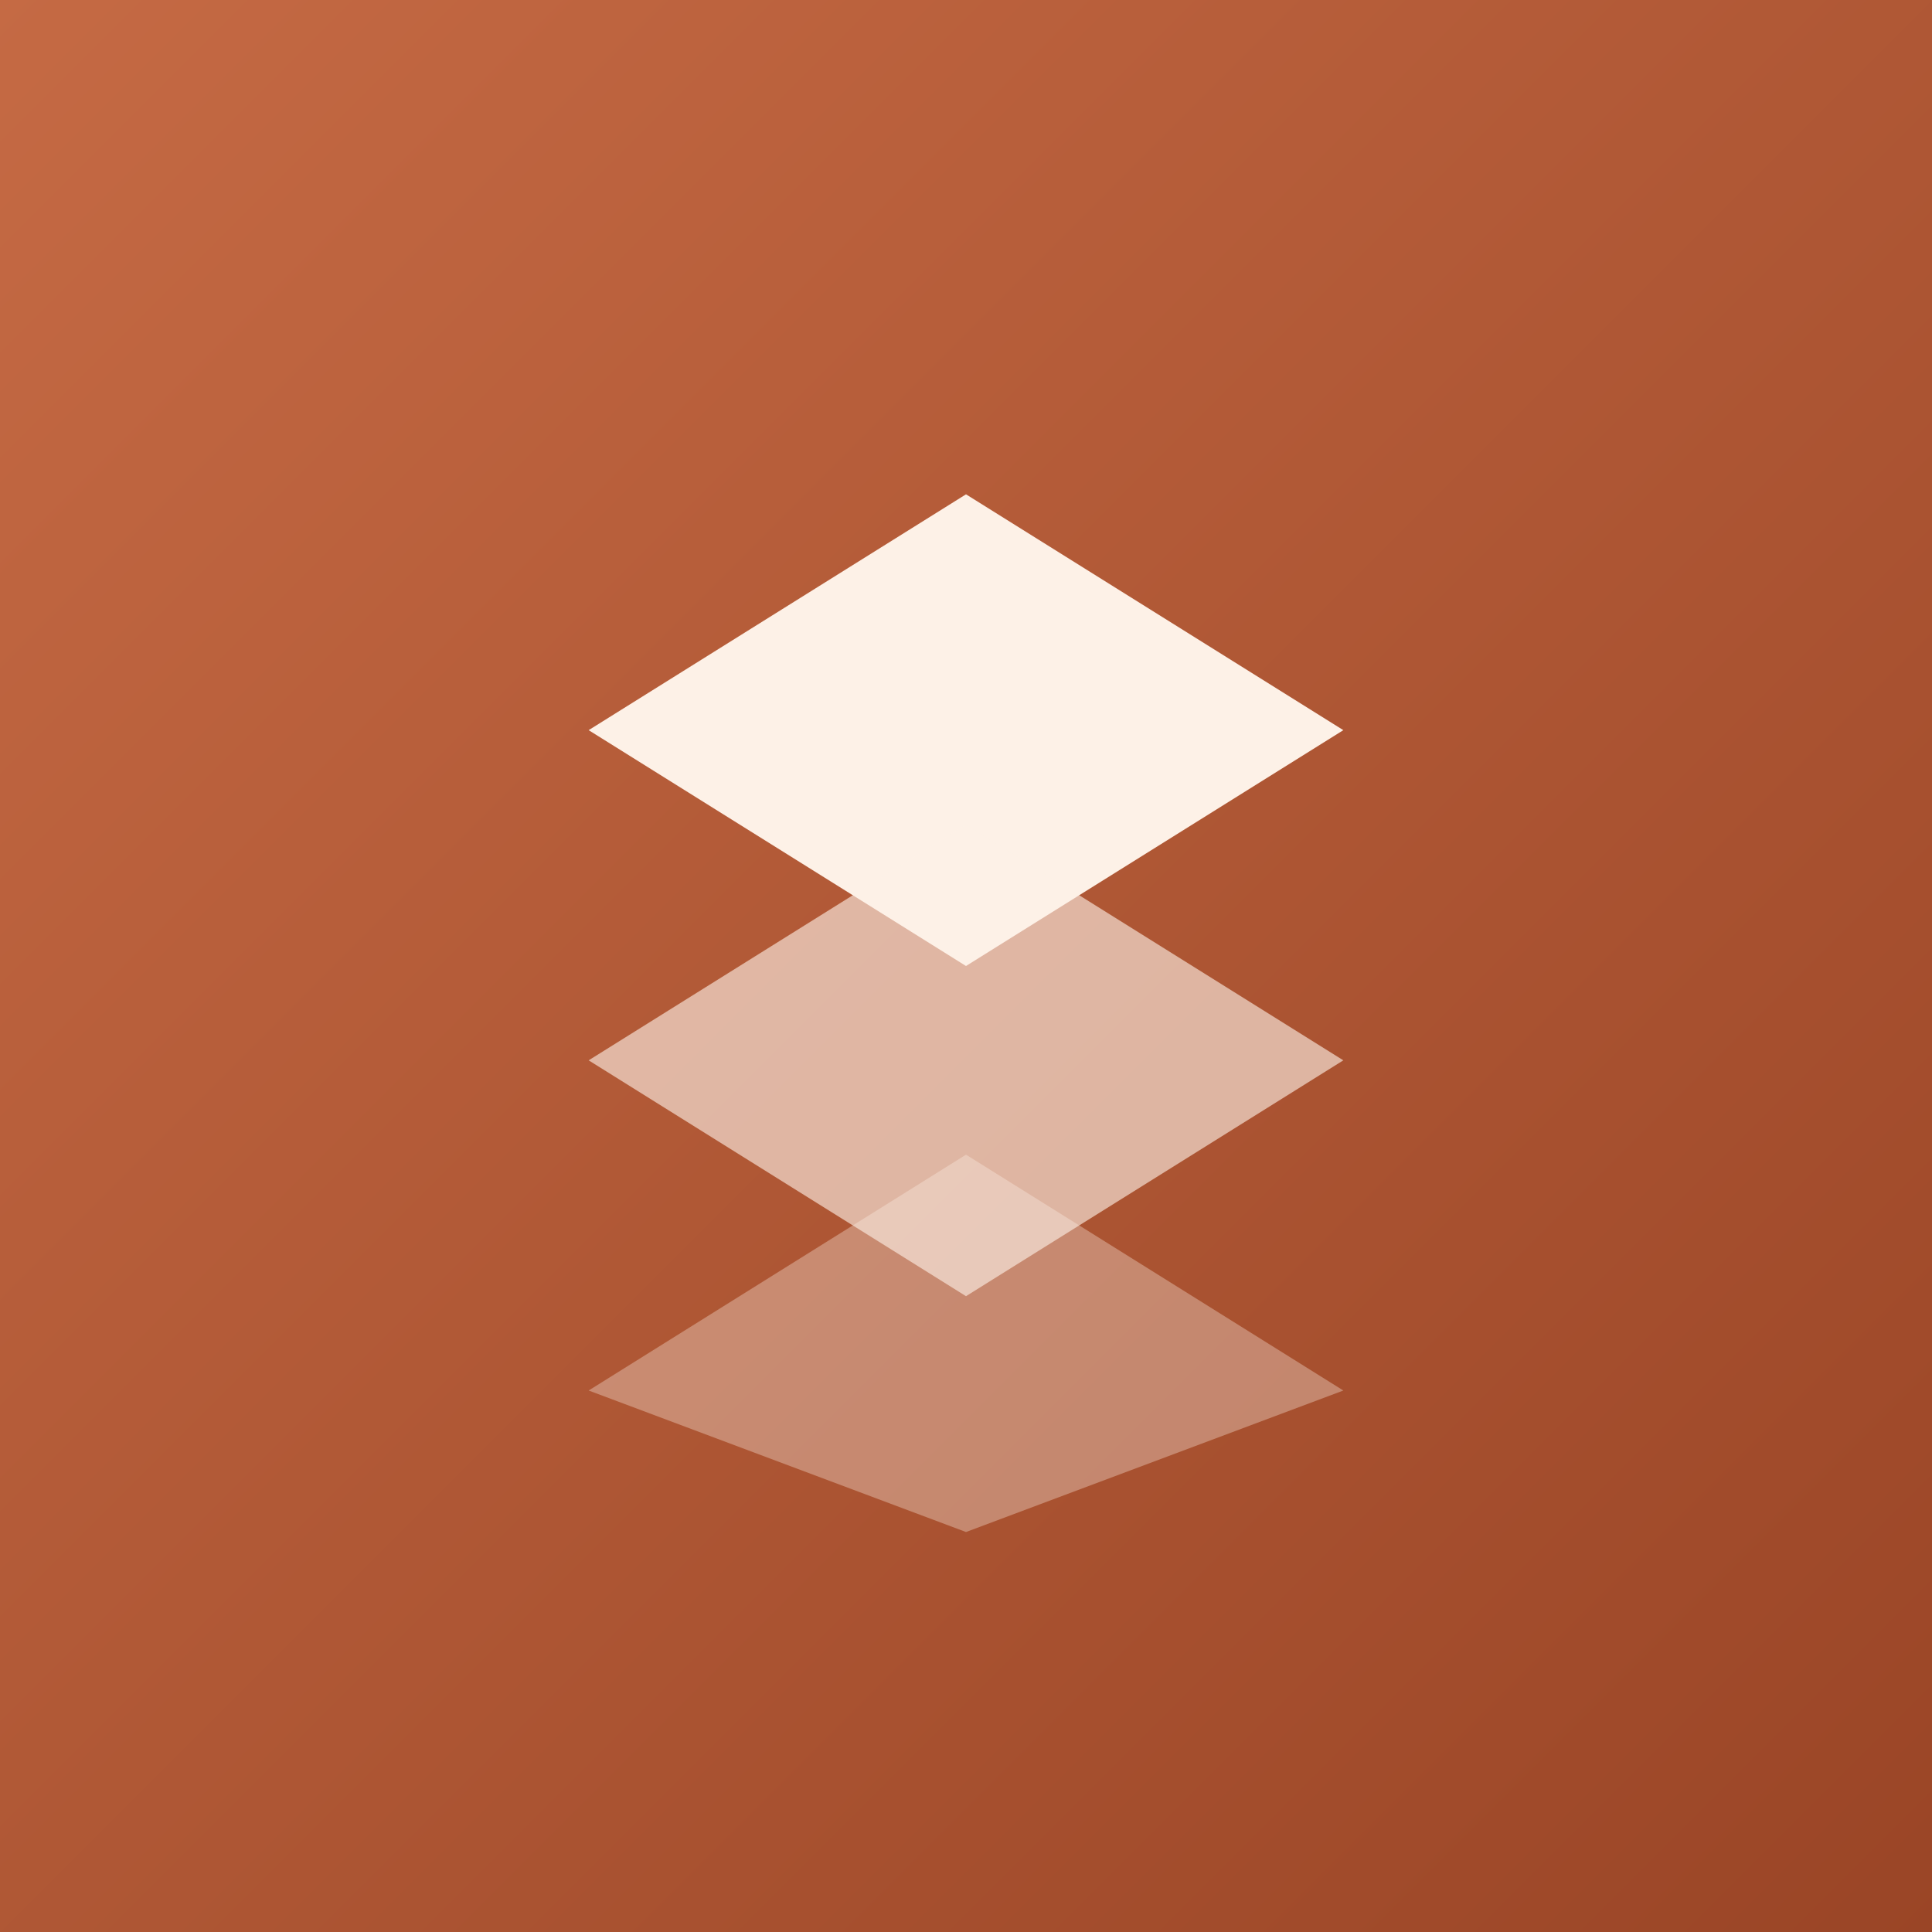
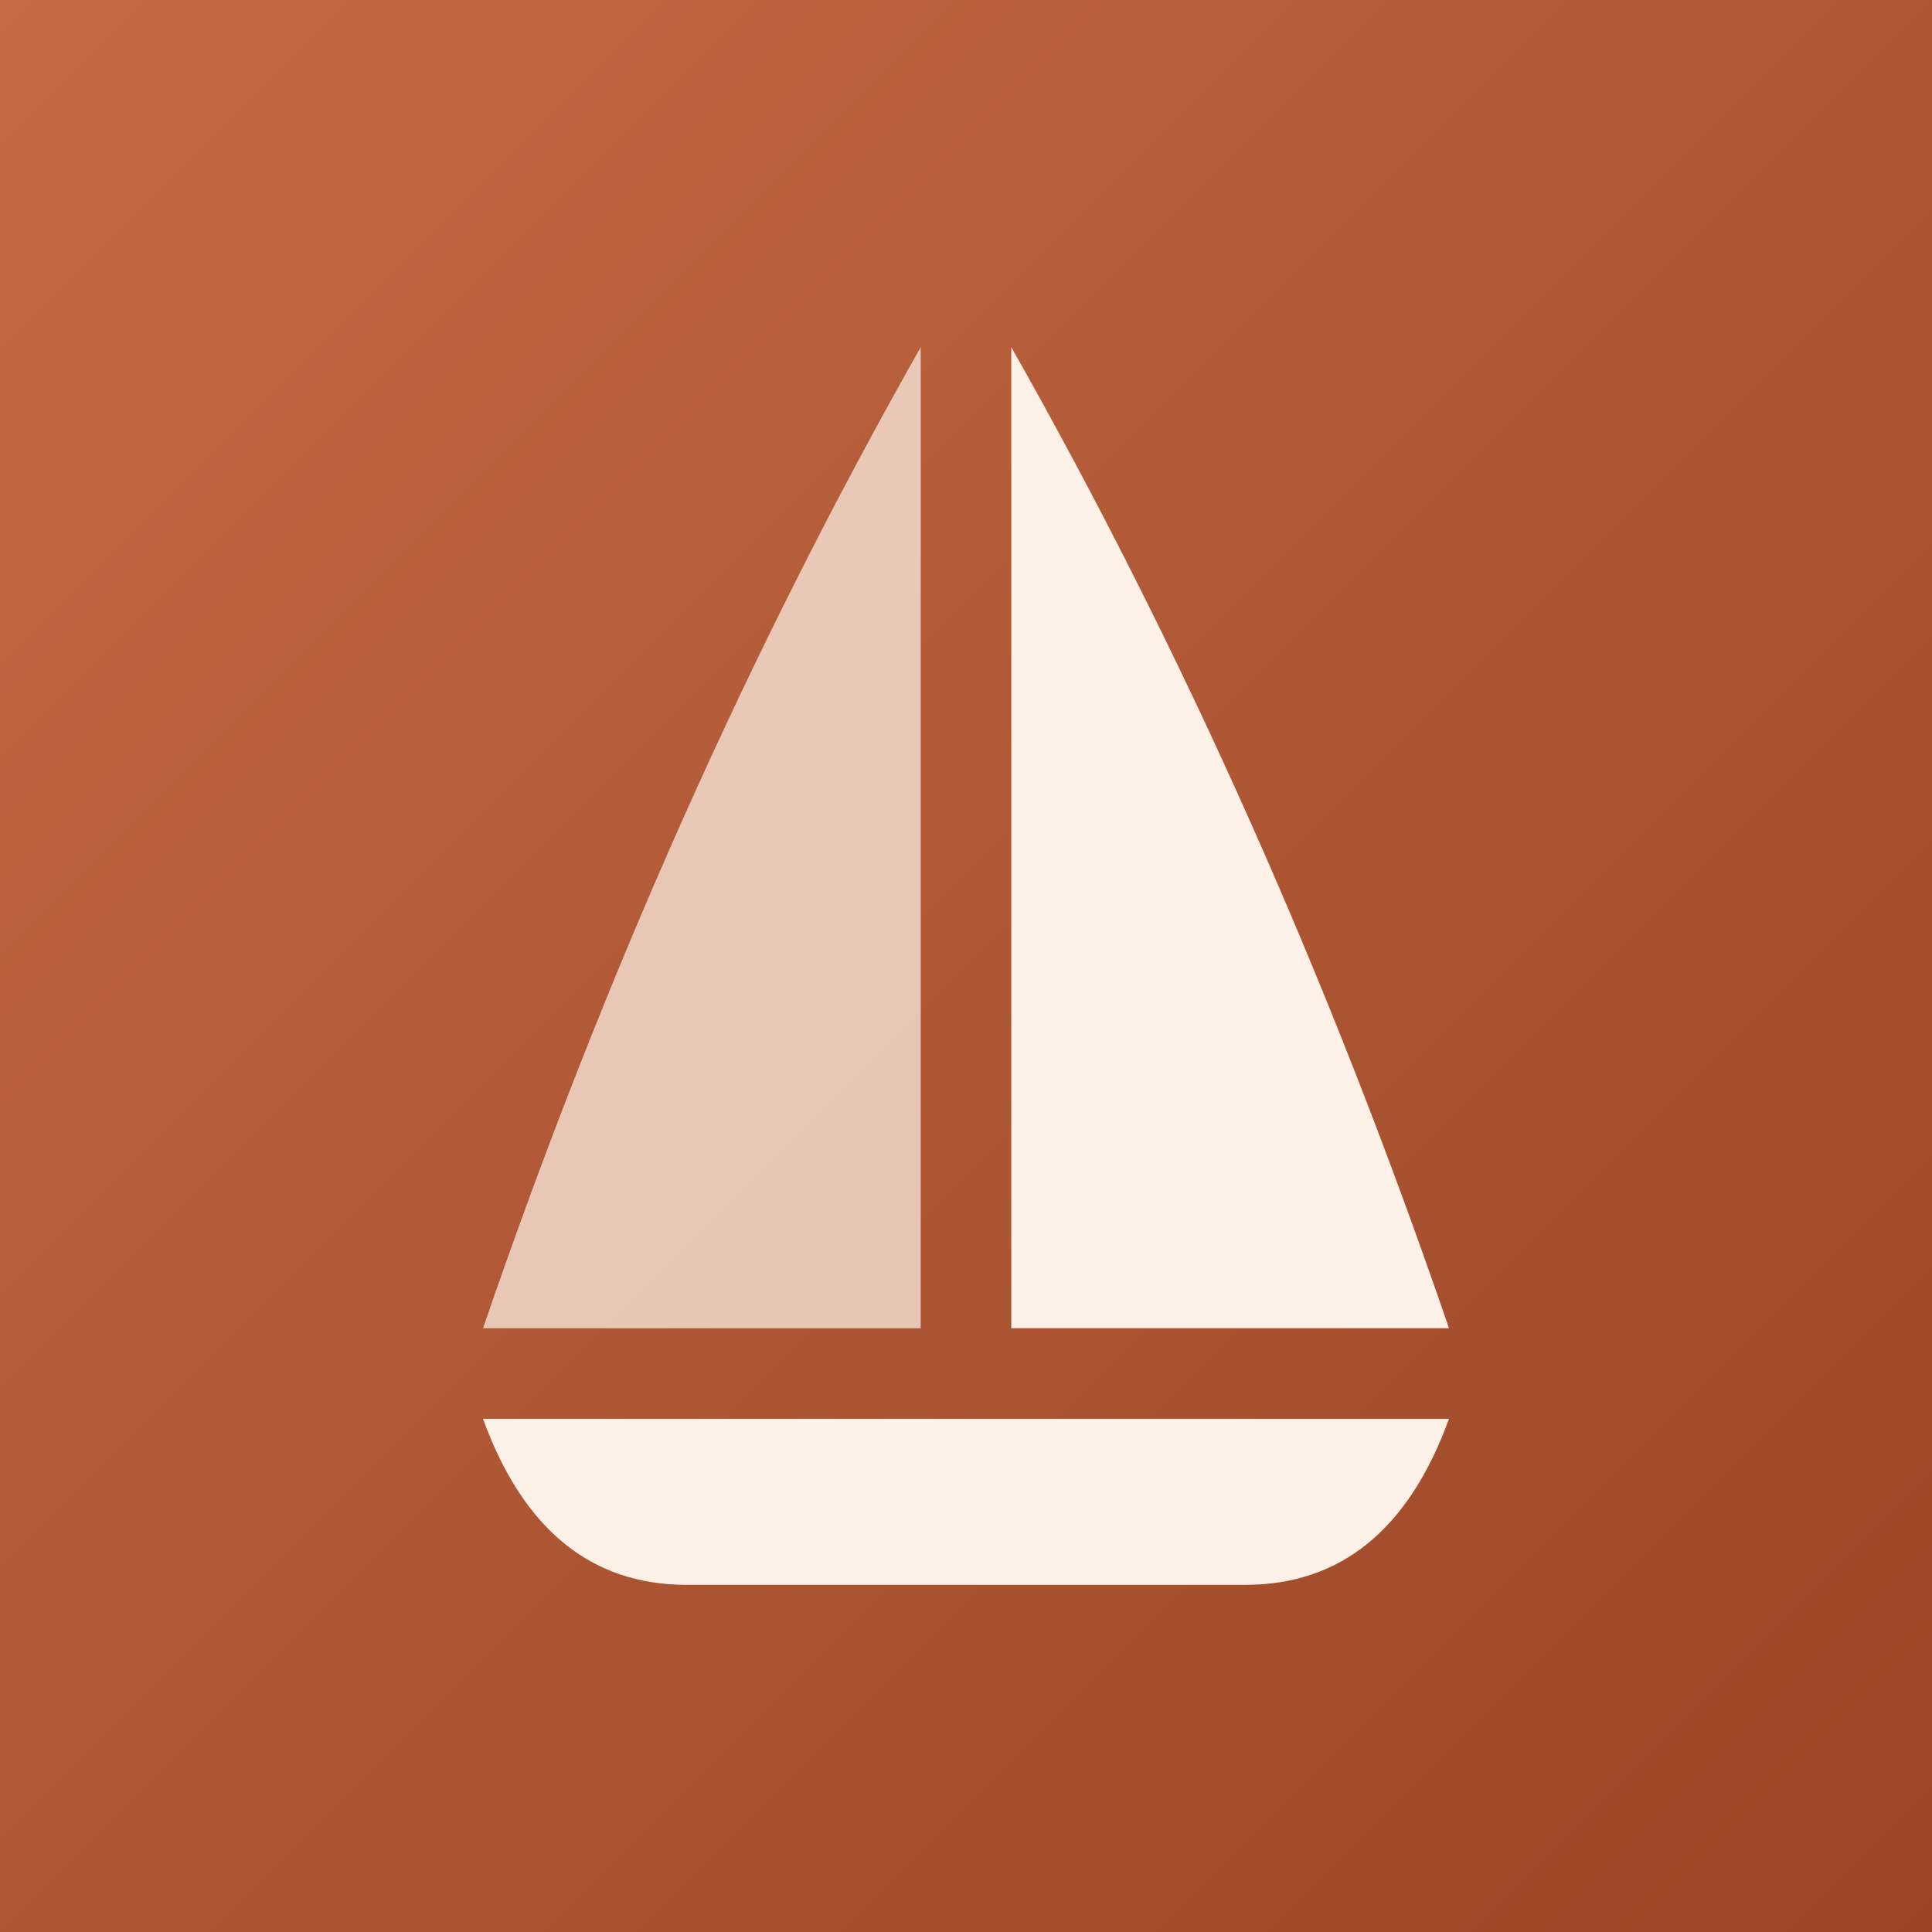
<svg xmlns="http://www.w3.org/2000/svg" viewBox="0 0 512 512" width="512" height="512">
  <defs>
    <linearGradient id="bg" x1="0" y1="0" x2="1" y2="1">
      <stop offset="0" stop-color="#c56a44" />
      <stop offset="1" stop-color="#9a4526" />
    </linearGradient>
  </defs>
  <rect width="512" height="512" fill="url(#bg)" />
-   <g fill="#fdf1e7" transform="translate(106 106) scale(12.5)">
-     <path d="M12 2 L20 7 L12 12 L4 7 Z" />
-     <path d="M12 9 L20 14 L12 19 L4 14 Z" opacity="0.62" />
-     <path d="M12 16 L20 21 L12 24 L4 21 Z" opacity="0.34" />
-   </g>
+   <path d="M244 92 L244 352 L128 352 Q176 212 244 92 Z" fill="#fdf1e7" opacity="0.72" />
+   <path d="M268 92 L268 352 L384 352 Q336 212 268 92 Z" fill="#fdf1e7" />
+   <path d="M128 376 L384 376 Q368 420 330 420 L182 420 Q144 420 128 376 Z" fill="#fdf1e7" />
</svg>
